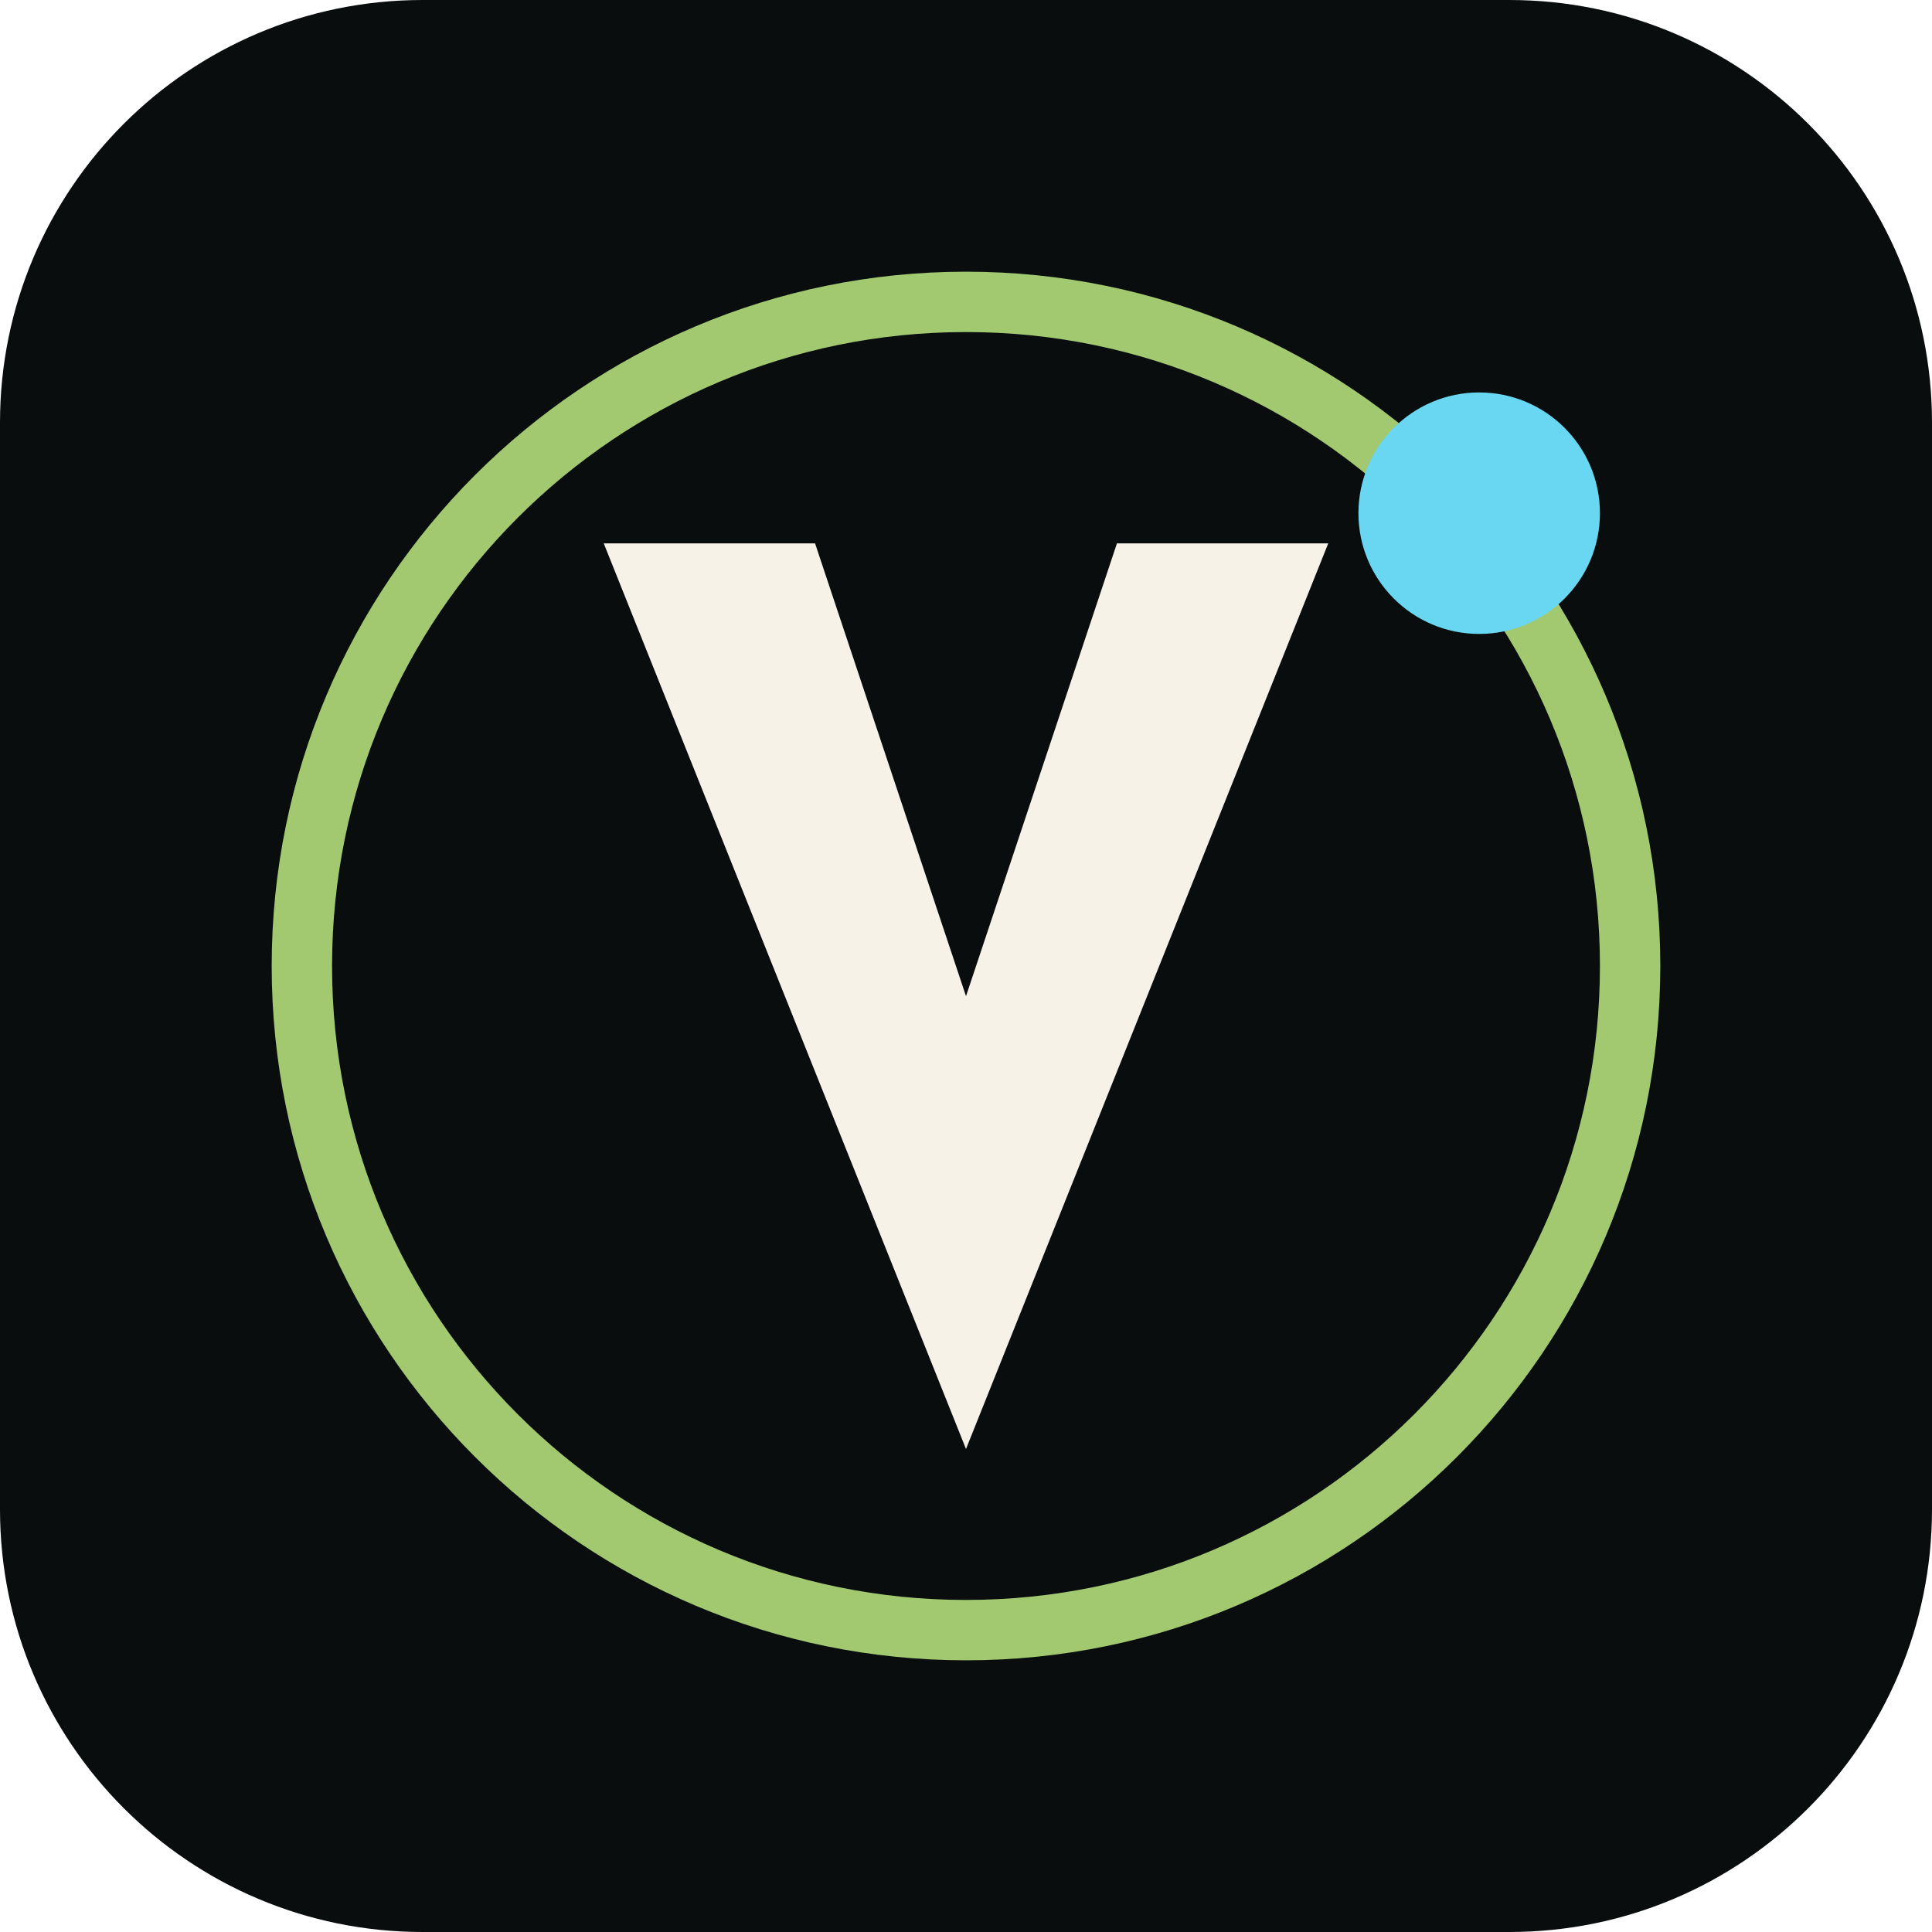
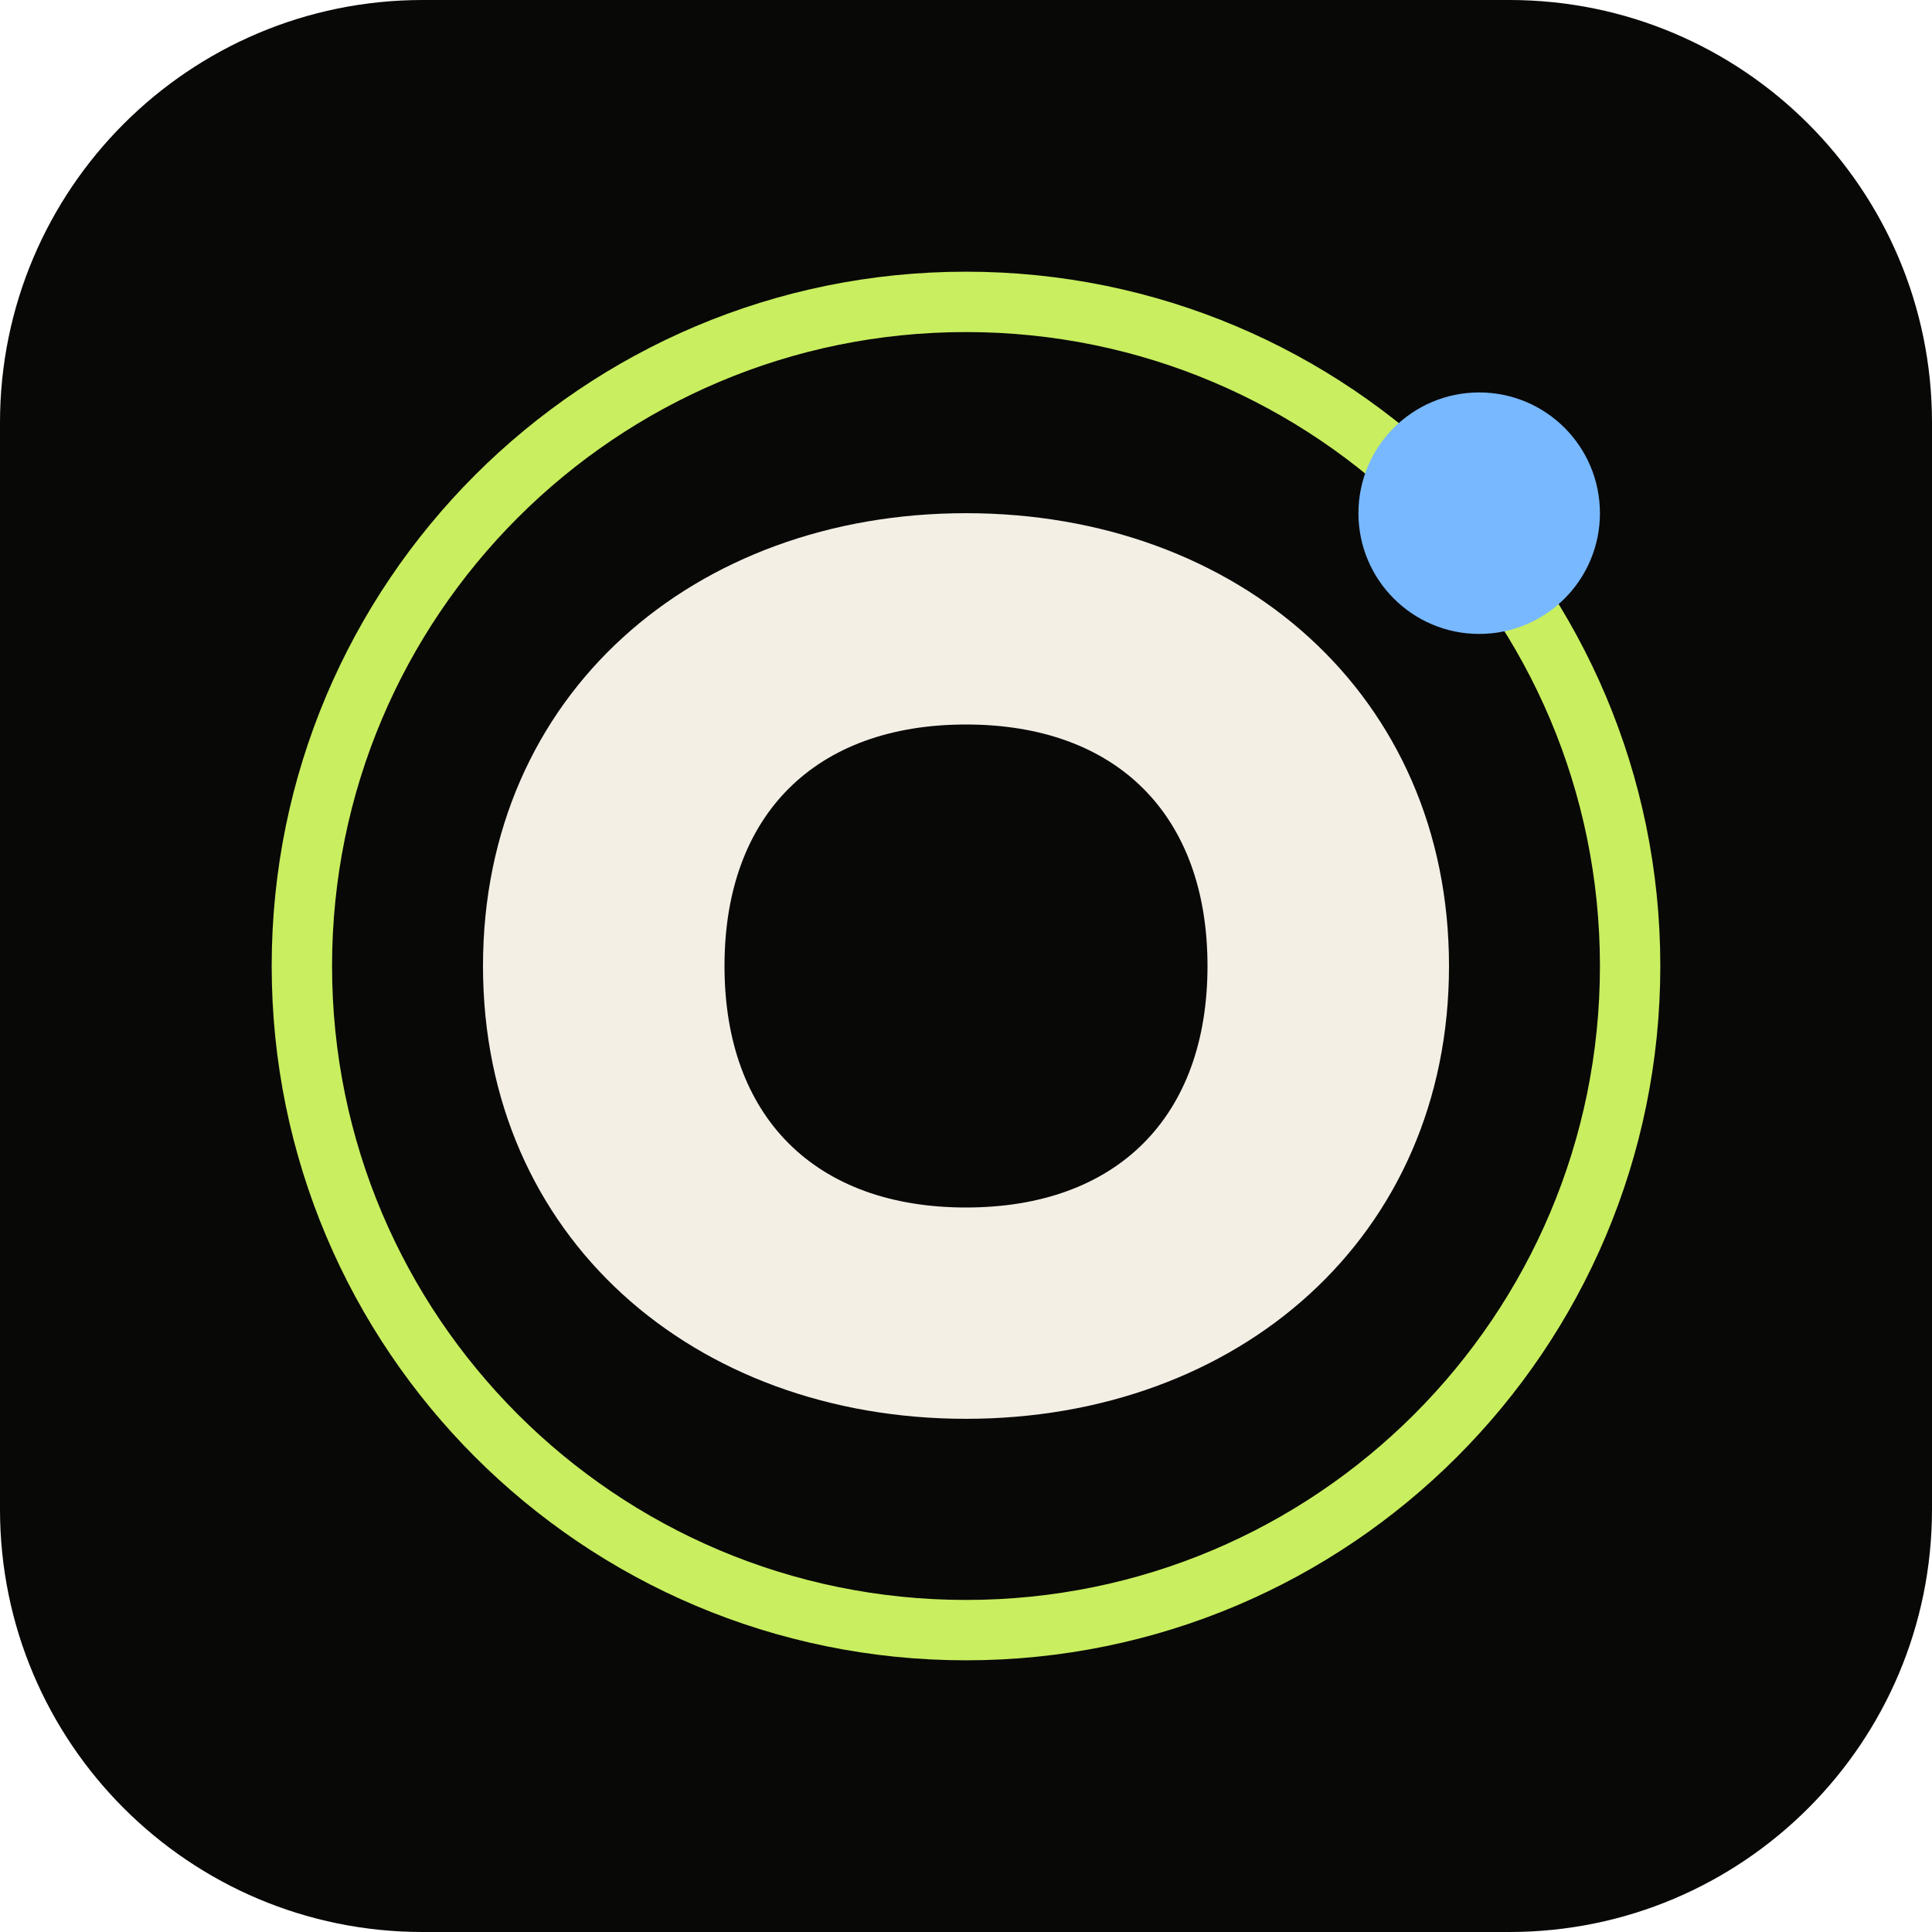
- <svg xmlns="http://www.w3.org/2000/svg" viewBox="0 0 64 64" role="img" aria-label="Vireon">
-   <rect width="64" height="64" rx="14" fill="#090d0e" />
-   <circle cx="32" cy="32" r="22" fill="none" stroke="#a2c970" stroke-width="2" />
-   <path d="M20 18l12 30 12-30h-7l-5 15-5-15z" fill="#f7f2e8" />
-   <circle cx="49" cy="17" r="4" fill="#69d6f2" />
+ <svg xmlns="http://www.w3.org/2000/svg" viewBox="0 0 64 64" role="img" aria-label="Oleksandr Portfolio">
+   <rect width="64" height="64" rx="14" fill="#080807" />
+   <circle cx="32" cy="32" r="22" fill="none" stroke="#c9ee5f" stroke-width="2" />
+   <path d="M32 17c9 0 16 6 16 15s-7 15-16 15-16-6-16-15 7-15 16-15zm0 7c-5 0-8 3-8 8s3 8 8 8 8-3 8-8-3-8-8-8z" fill="#f4efe5" />
+   <circle cx="49" cy="17" r="4" fill="#77b8ff" />
</svg>
